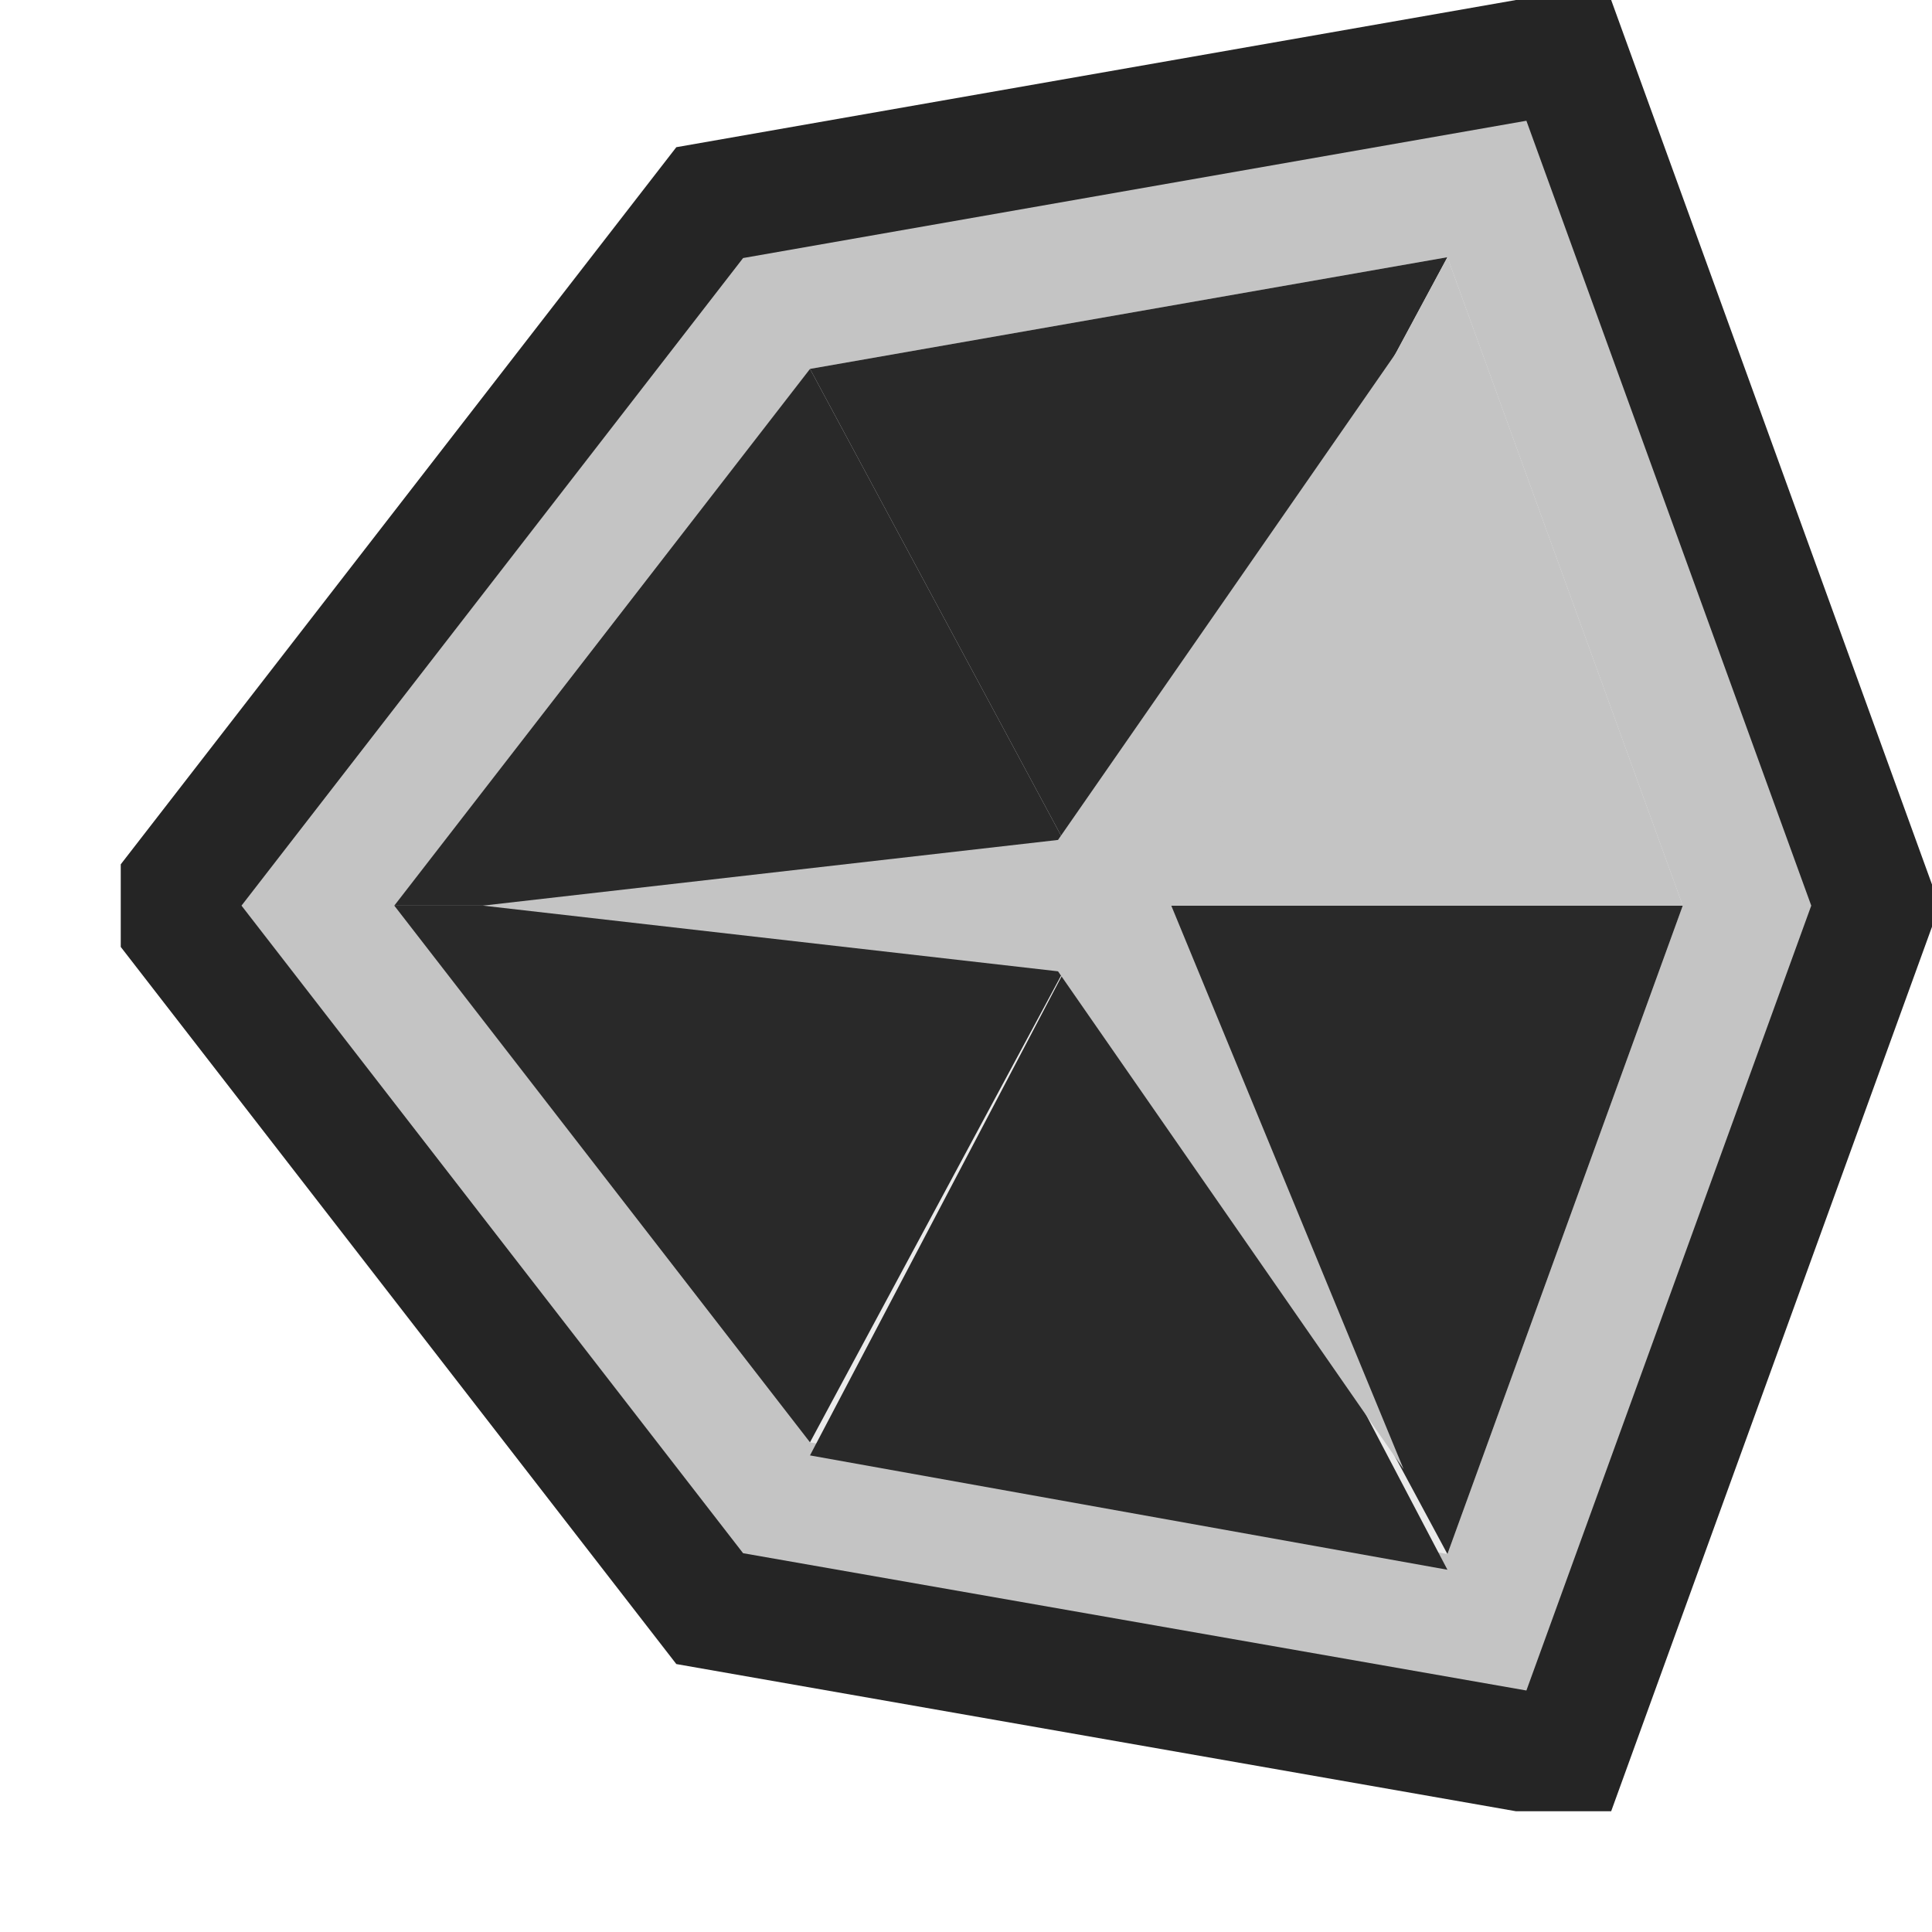
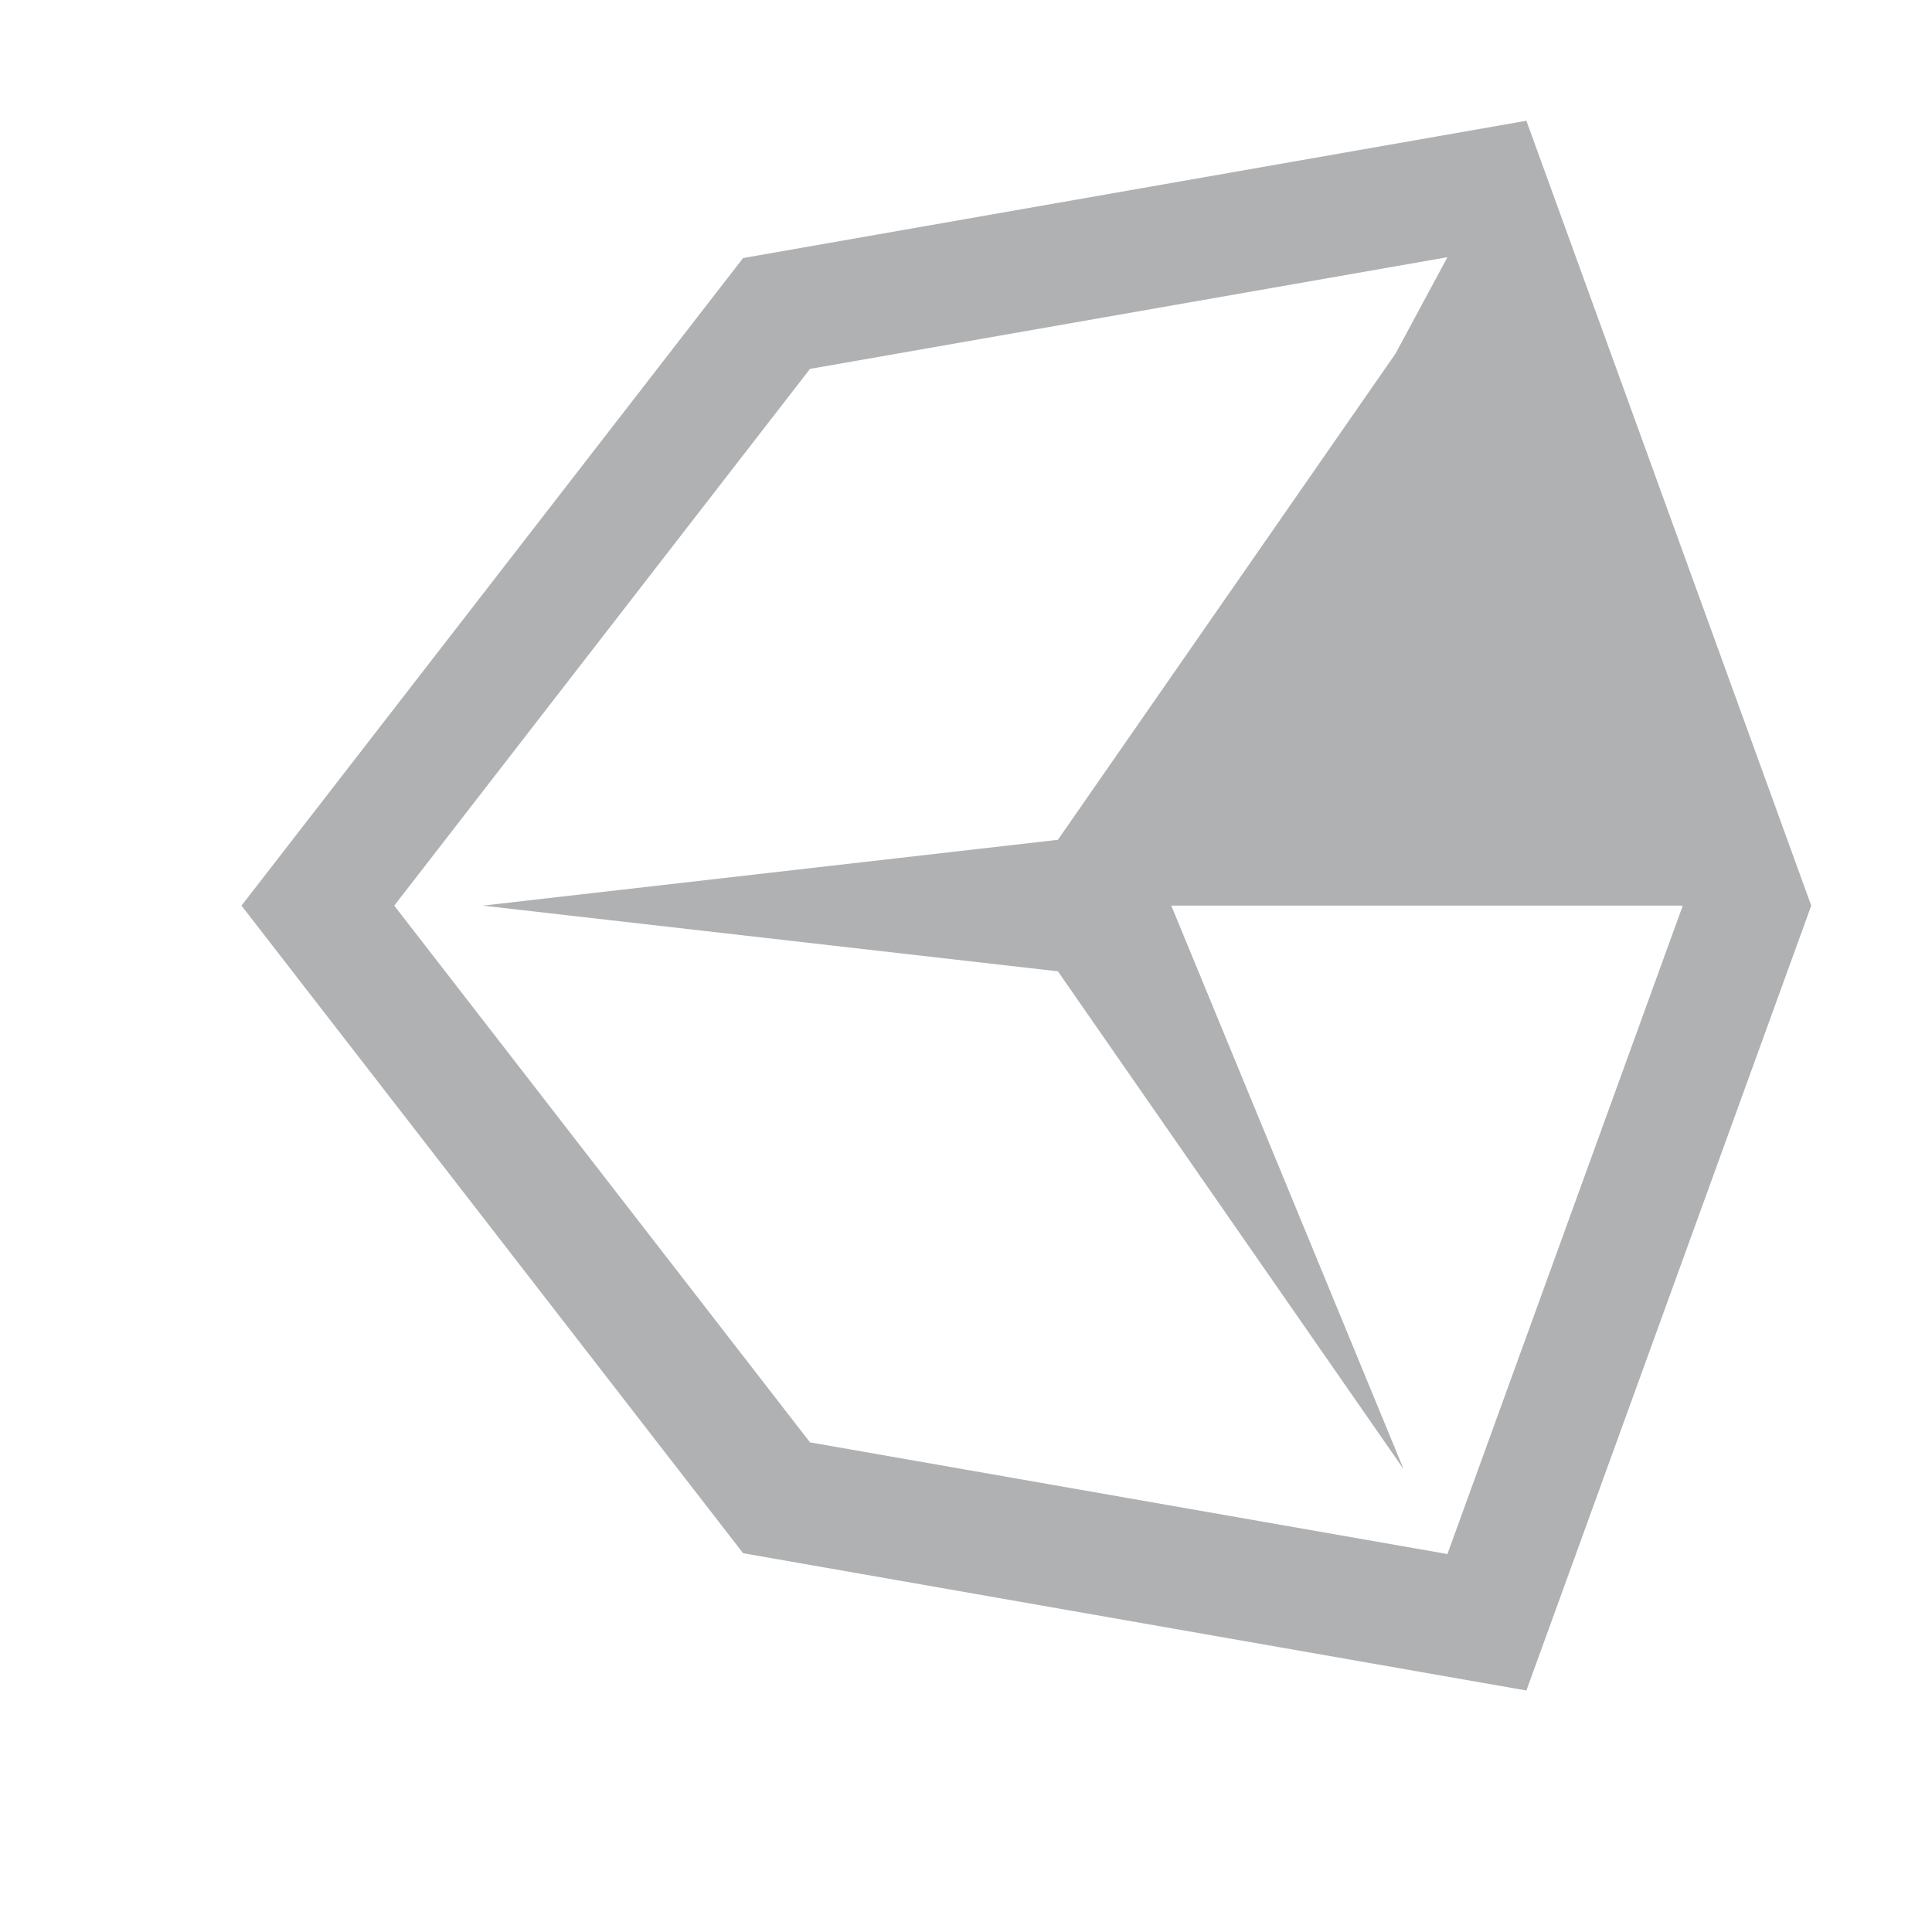
<svg xmlns="http://www.w3.org/2000/svg" width="16" height="16" viewBox="0 0 16 16">
-   <g>
-     <rect width="16" height="16" fill="#f0f" opacity="0" />
-     <g>
-       <polygon points="16 7.675 16 7.325 13.343 0 12.555 0 5.601 1.219 1 7.158 1 7.842 5.601 13.781 12.555 15 13.343 15 16 7.675" fill="#252525" />
-       <polygon points="2 7.5 6.154 12.863 12.641 14 15 7.5 12.641 1 6.154 2.137 2 7.5" fill="#c4c4c4" />
-       <polygon points="6.708 11.945 3.265 7.5 6.708 3.055 11.987 2.13 13.936 7.5 11.987 12.87 6.708 11.945" fill="#ebebeb" />
-       <g>
-         <polygon points="3.265 7.5 9.099 7.5 6.708 3.055 3.265 7.5" fill="#292929" />
-         <polygon points="3.265 7.5 9.099 7.5 6.708 11.945 3.265 7.5" fill="#292929" />
-         <polygon points="11.987 12.87 13.936 7.5 9.099 7.5 11.987 12.87" fill="#292929" />
-         <polygon points="9.099 7.5 11.987 2.13 6.708 3.055 9.099 7.5" fill="#292929" />
-         <polygon points="9.099 7.5 11.987 13 6.708 12.053 9.099 7.5" fill="#292929" />
-         <polygon points="13.936 7.5 11.987 2.13 9.099 7.5 13.936 7.5" fill="#c4c4c4" />
-       </g>
-       <polygon points="9.7 7.5 11.624 2.833 8.762 6.956 3.999 7.5 8.762 8.044 11.624 12.167 9.7 7.5" fill="#c4c4c4" />
-     </g>
+   <g id="unityStatusProgress6_dark" fill="none" fill-rule="evenodd" stroke="none" stroke-width="1">
+     <path id="Fill-2" fill="#AFB1B3" d="M11.987,12.87 L6.708,11.945 L3.265,7.5 L6.708,3.055 L11.987,2.13 L11.558,2.927 L8.761,6.955 L3.998,7.5 L8.761,8.044 L11.624,12.167 L9.7,7.5 L13.936,7.5 L11.987,12.87 Z M12.641,1 L6.154,2.137 L2,7.5 L6.154,12.863 L12.641,14 L15,7.5 L12.641,1 Z" />
  </g>
</svg>
